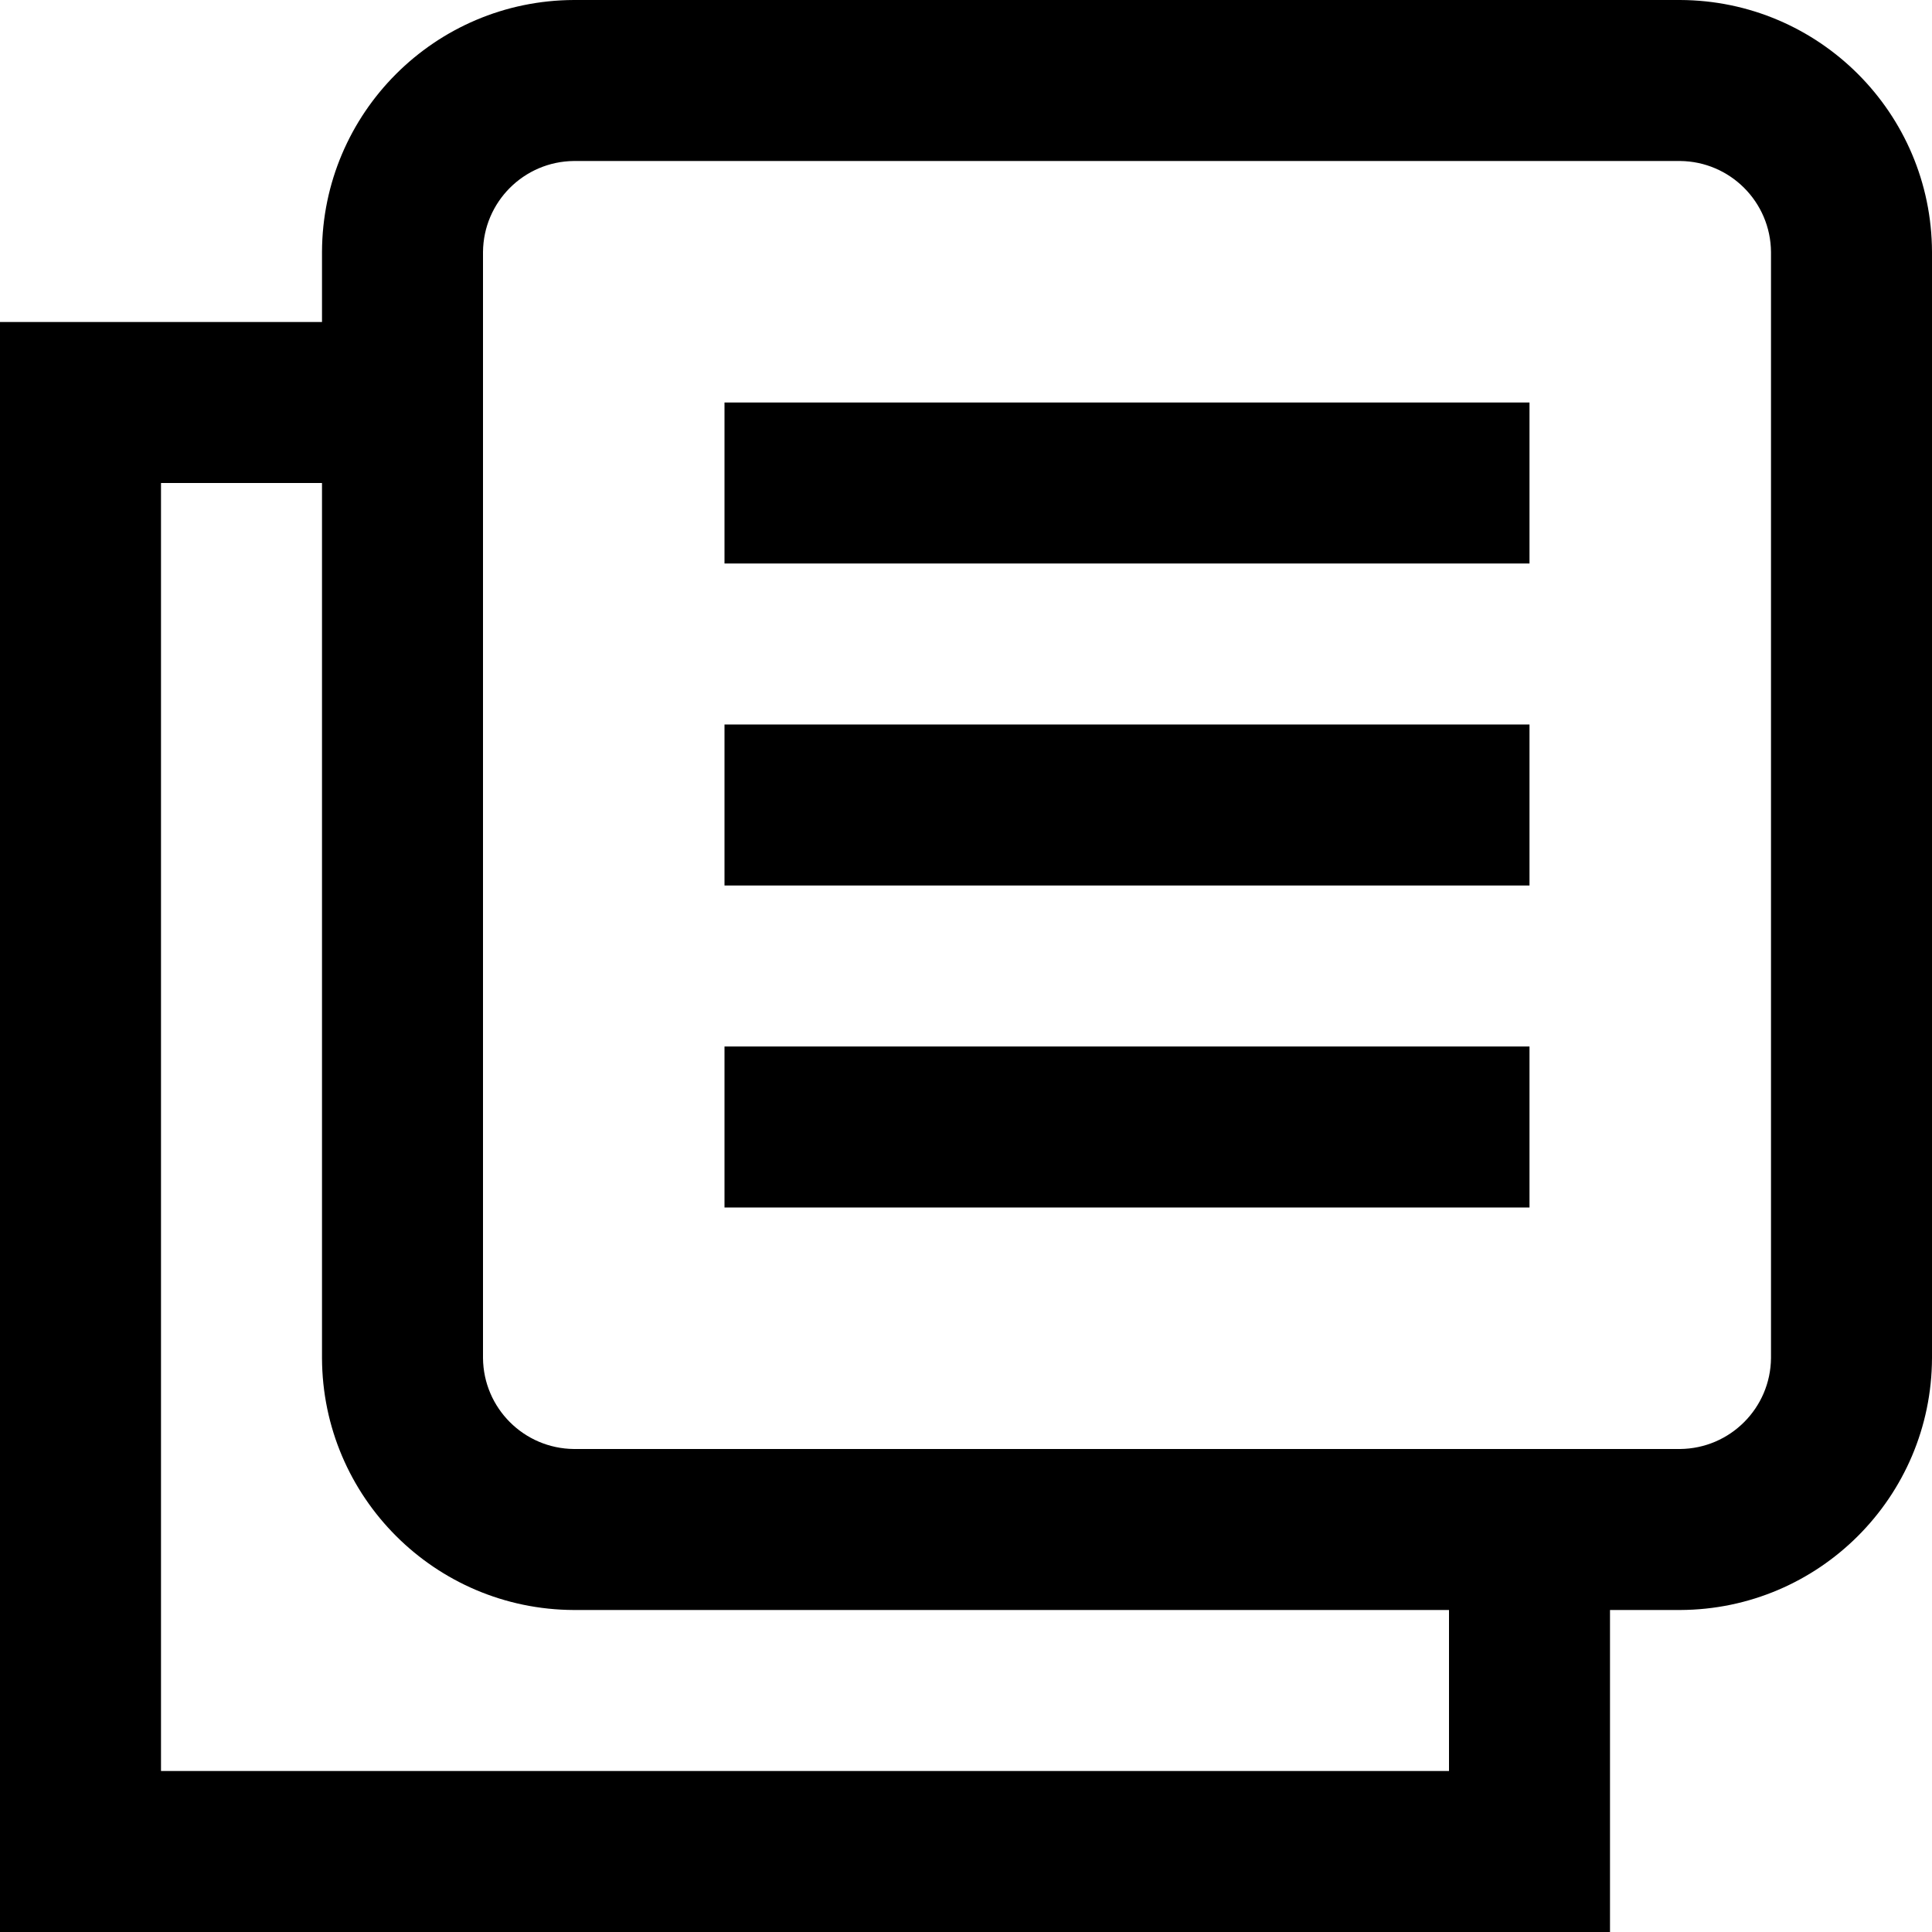
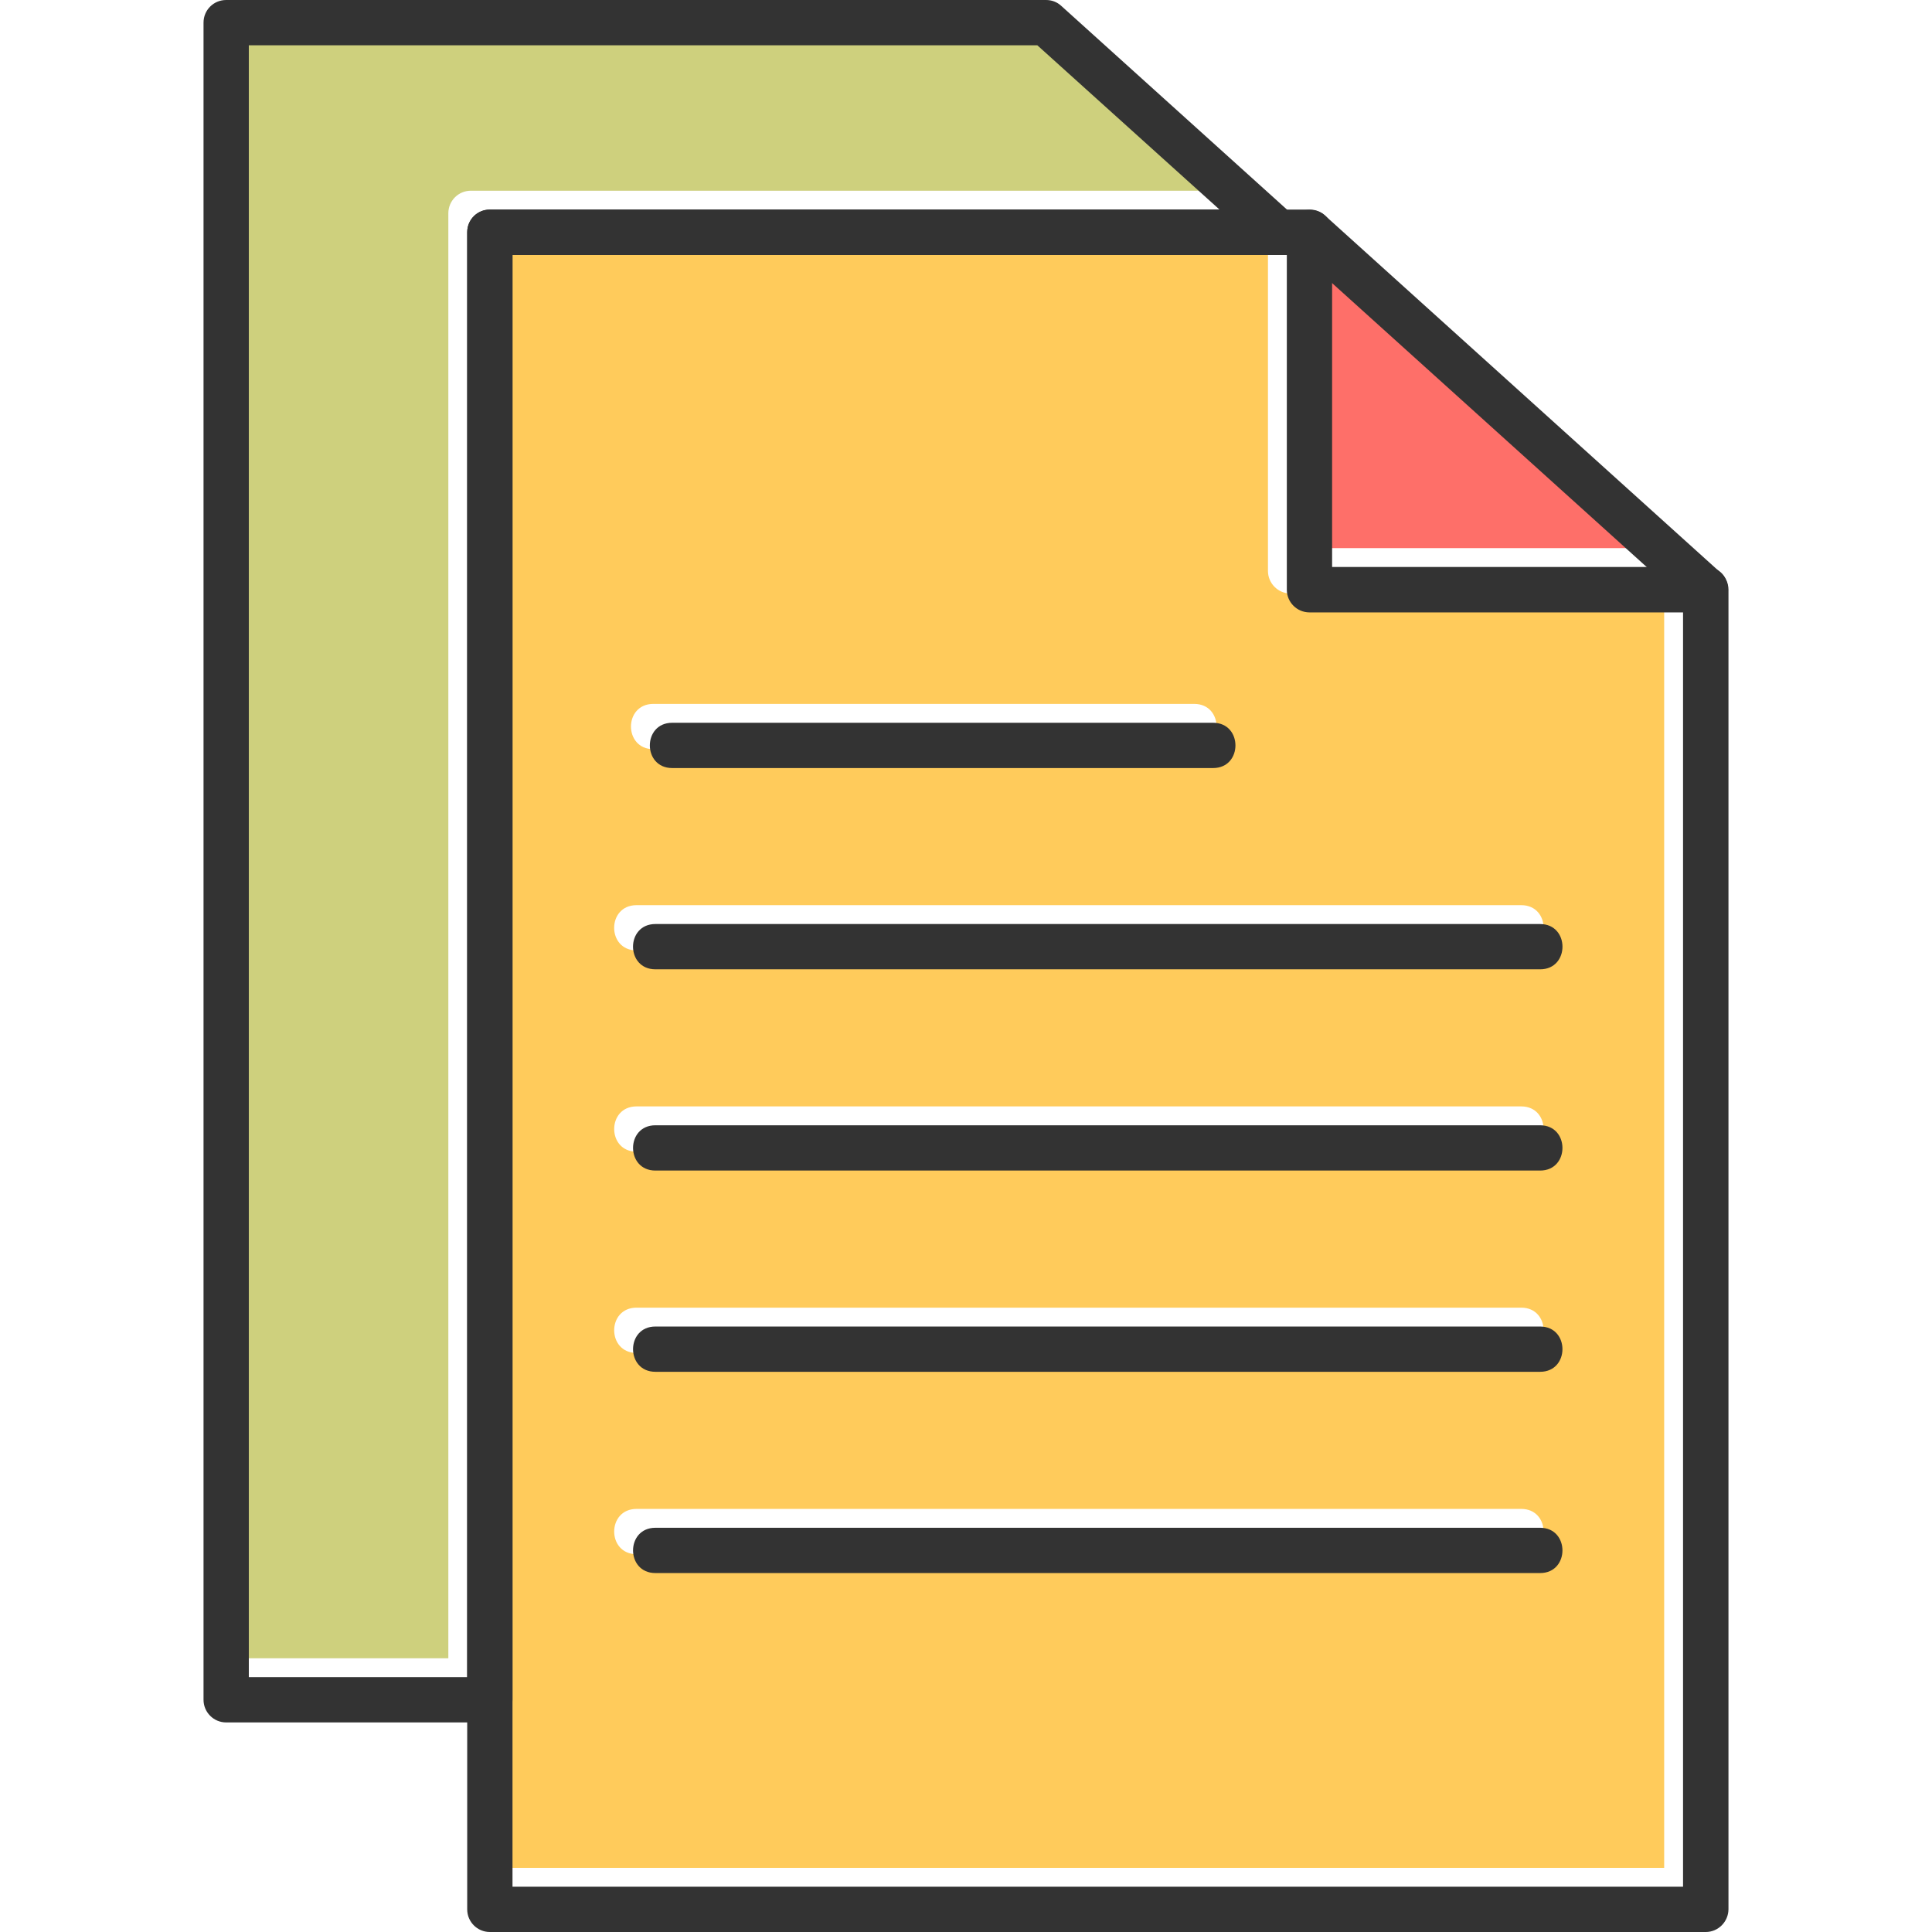
- <svg xmlns="http://www.w3.org/2000/svg" id="Layer_1" data-name="Layer 1" viewBox="0 0 24 24">
-   <path d="M20.87,0H7.13A3.14,3.14,0,0,0,4,3.13V4H0V24H20V20h.87A3.14,3.14,0,0,0,24,16.87V3.13A3.14,3.14,0,0,0,20.87,0ZM18,22H2V6H4V16.87A3.14,3.14,0,0,0,7.13,20H18Zm4-5.13A1.14,1.14,0,0,1,20.87,18H7.13A1.14,1.14,0,0,1,6,16.87V3.13A1.14,1.14,0,0,1,7.13,2H20.87A1.14,1.14,0,0,1,22,3.13Z" />
-   <rect x="9" y="5" width="10" height="2" />
-   <rect x="9" y="9" width="10" height="2" />
-   <rect x="9" y="13" width="10" height="2" />
+ <svg xmlns="http://www.w3.org/2000/svg" xml:space="preserve" width="1.707in" height="1.707in" version="1.1" style="shape-rendering:geometricPrecision; text-rendering:geometricPrecision; image-rendering:optimizeQuality; fill-rule:evenodd; clip-rule:evenodd" viewBox="0 0 1706.66 1706.66">
+   <defs>
+     <style type="text/css">
+    
+     .fil3 {fill:#333333}
+     .fil2 {fill:#CED07D}
+     .fil0 {fill:#FE6F69}
+     .fil1 {fill:#FFCB5B}
+    
+   </style>
+   </defs>
+   <g id="Layer_x0020_1">
+     <polygon class="fil0" points="1160.08,233.44 1160.08,484.17 1437.91,484.17 " />
+     <path class="fil1" d="M1120.07 504.3l0 -295.69 -684.03 -0 0 1276.11 0 165.28 1034.03 0 0 -1125.69 -330 0c-10.97,0 -20,-8.89 -20,-20zm-542.92 117.5l477.78 0c26.33,0 26.34,40 0,40l-477.78 0c-26.36,0 -26.37,-40 0,-40zm-14.86 177.78l781.53 0.01c26.33,0 26.34,40 0,40l-781.53 0c-26.36,0 -26.37,-40 0,-40zm0 177.78l781.53 0c26.3,0 26.31,40 0,40l-781.53 0c-26.33,0 -26.33,-40 0,-40zm0 177.78l781.53 0c26.3,0 26.3,40 0,40l-781.53 0c-26.33,0 -26.33,-40 0,-40zm0 177.78l781.53 0c26.3,0 26.3,40 0,40l-781.53 0c-26.33,0 -26.33,-40 0,-40z" />
+     <path class="fil2" d="M416.05 168.47l644.57 0 -160.96 -145.14 -696.53 0 0 1441.52 192.91 0 0 -1276.39c0,-11.11 8.89,-20 20,-20z" />
+     <path class="fil3" d="M1071.6 678.47l-477.78 0c-26.36,0 -26.37,-40 0,-40l477.78 0c26.33,0 26.34,40 0,40z" />
+     <path class="fil3" d="M1360.49 856.25l-781.53 0c-26.36,0 -26.37,-40 0,-40l781.53 0.01c26.33,0 26.34,40 0,40z" />
+     <path class="fil3" d="M1360.49 1034.03l-781.53 0c-26.33,0 -26.33,-40 0,-40l781.53 0c26.3,0 26.31,40 0,40z" />
+     <path class="fil3" d="M1360.49 1211.8l-781.53 0c-26.33,0 -26.33,-40 0,-40l781.53 0c26.3,0 26.3,40 0,40z" />
+     <path class="fil3" d="M1360.49 1389.58l-781.53 0c-26.33,0 -26.33,-40 0,-40l781.53 0c26.3,0 26.3,40 0,40z" />
+     <path class="fil3" d="M1506.74 1706.66l-1074.03 0c-11.11,0 -20,-9.02 -20,-20l0 -1481.52c0,-11.11 8.89,-20 20,-20l724.3 0c5,0 9.72,1.8 13.33,5.14l349.86 315.83c4.17,3.75 6.67,9.17 6.67,14.86l0 1165.7c-0.14,10.97 -9.03,20 -20.14,20zm-1054.03 -40l1034.03 0 0 -1136.8 -337.5 -304.58 -696.52 -0 0 1441.39z" />
+     <path class="fil3" d="M1506.74 540.97l-350 0c-10.97,0 -20,-8.89 -20,-20l0 -315.83c0,-26.33 40,-26.33 40,0l0 295.7 330 0c26.36,0 26.32,40.14 0,40.14z" />
+     <path class="fil3" d="M432.71 1521.53l-232.92 0c-11.11,0 -20,-9.03 -20,-20l0 -1481.53c0,-11.11 8.89,-20 20,-20l724.3 0c5,0 9.72,1.8 13.33,5.14l205.14 185.14c13.38,12.12 5.11,34.86 -13.33,34.86l-676.53 -0 0 1276.25c0,11.11 -9.03,20.14 -20,20.14zm-212.91 -40l192.92 0 0 -1276.39c0,-11.11 8.89,-20 20,-20l644.57 0 -160.96 -145.14 -696.53 0 0 1441.52z" />
+   </g>
</svg>
